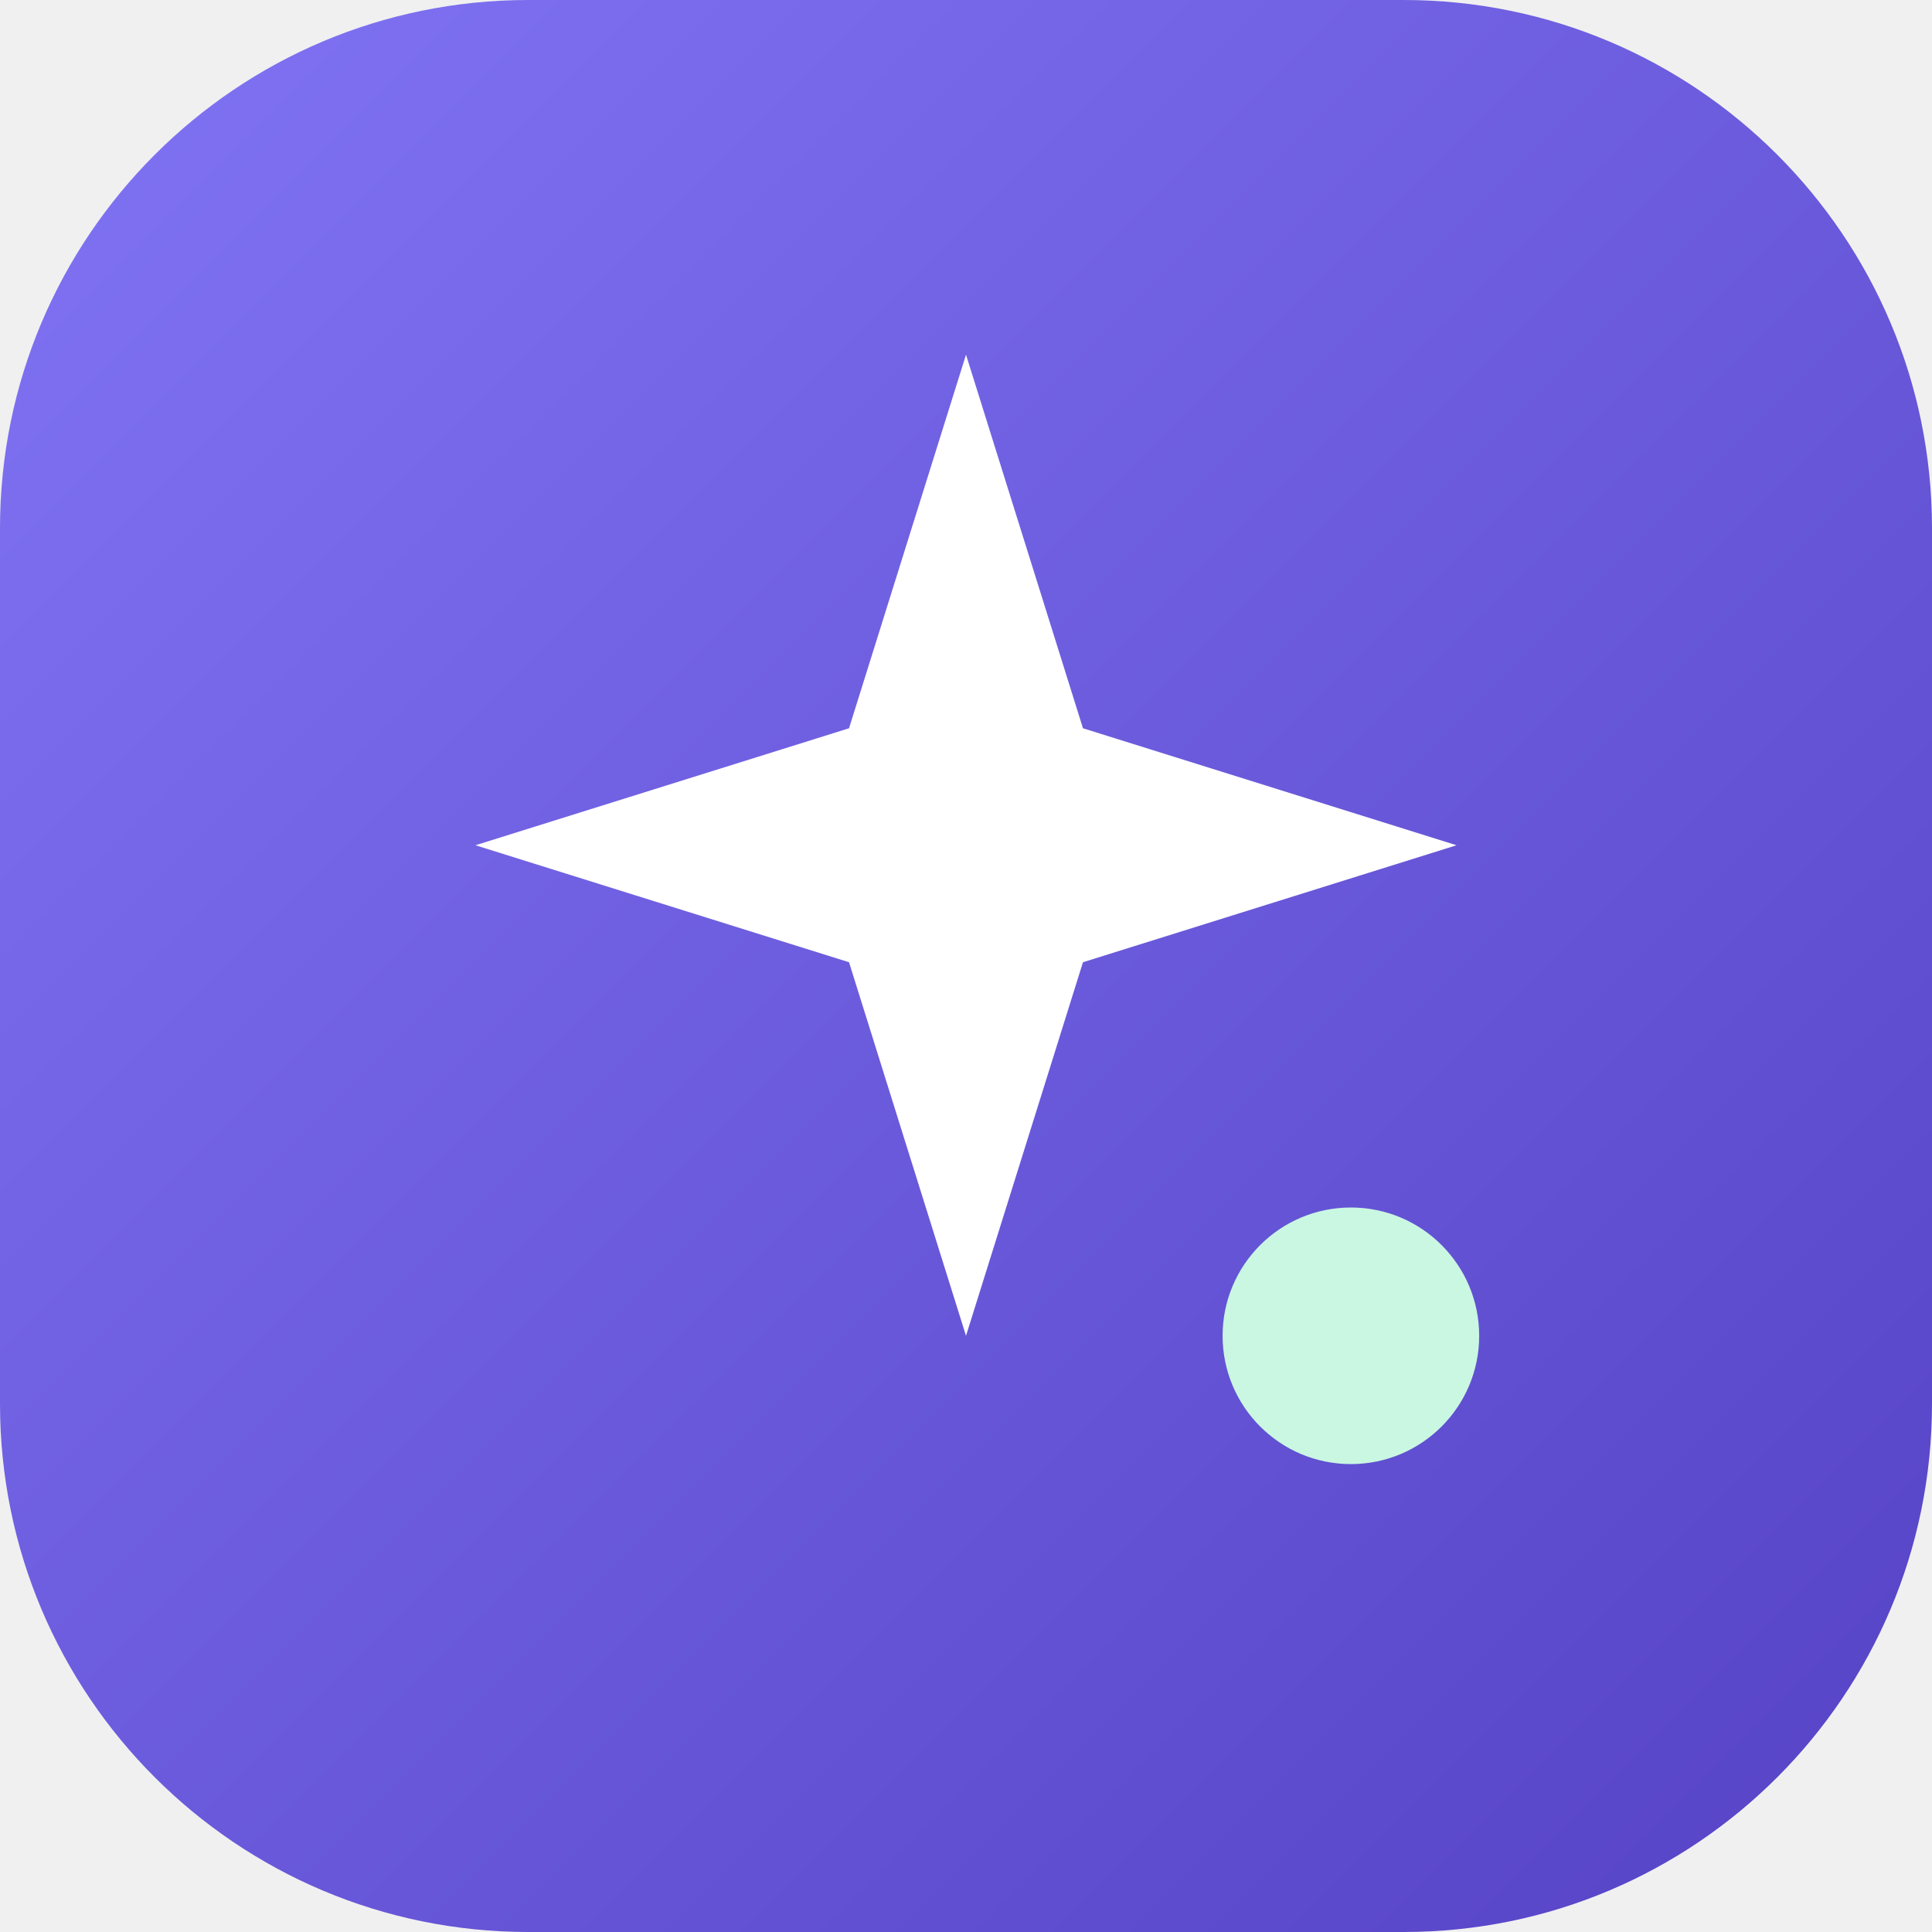
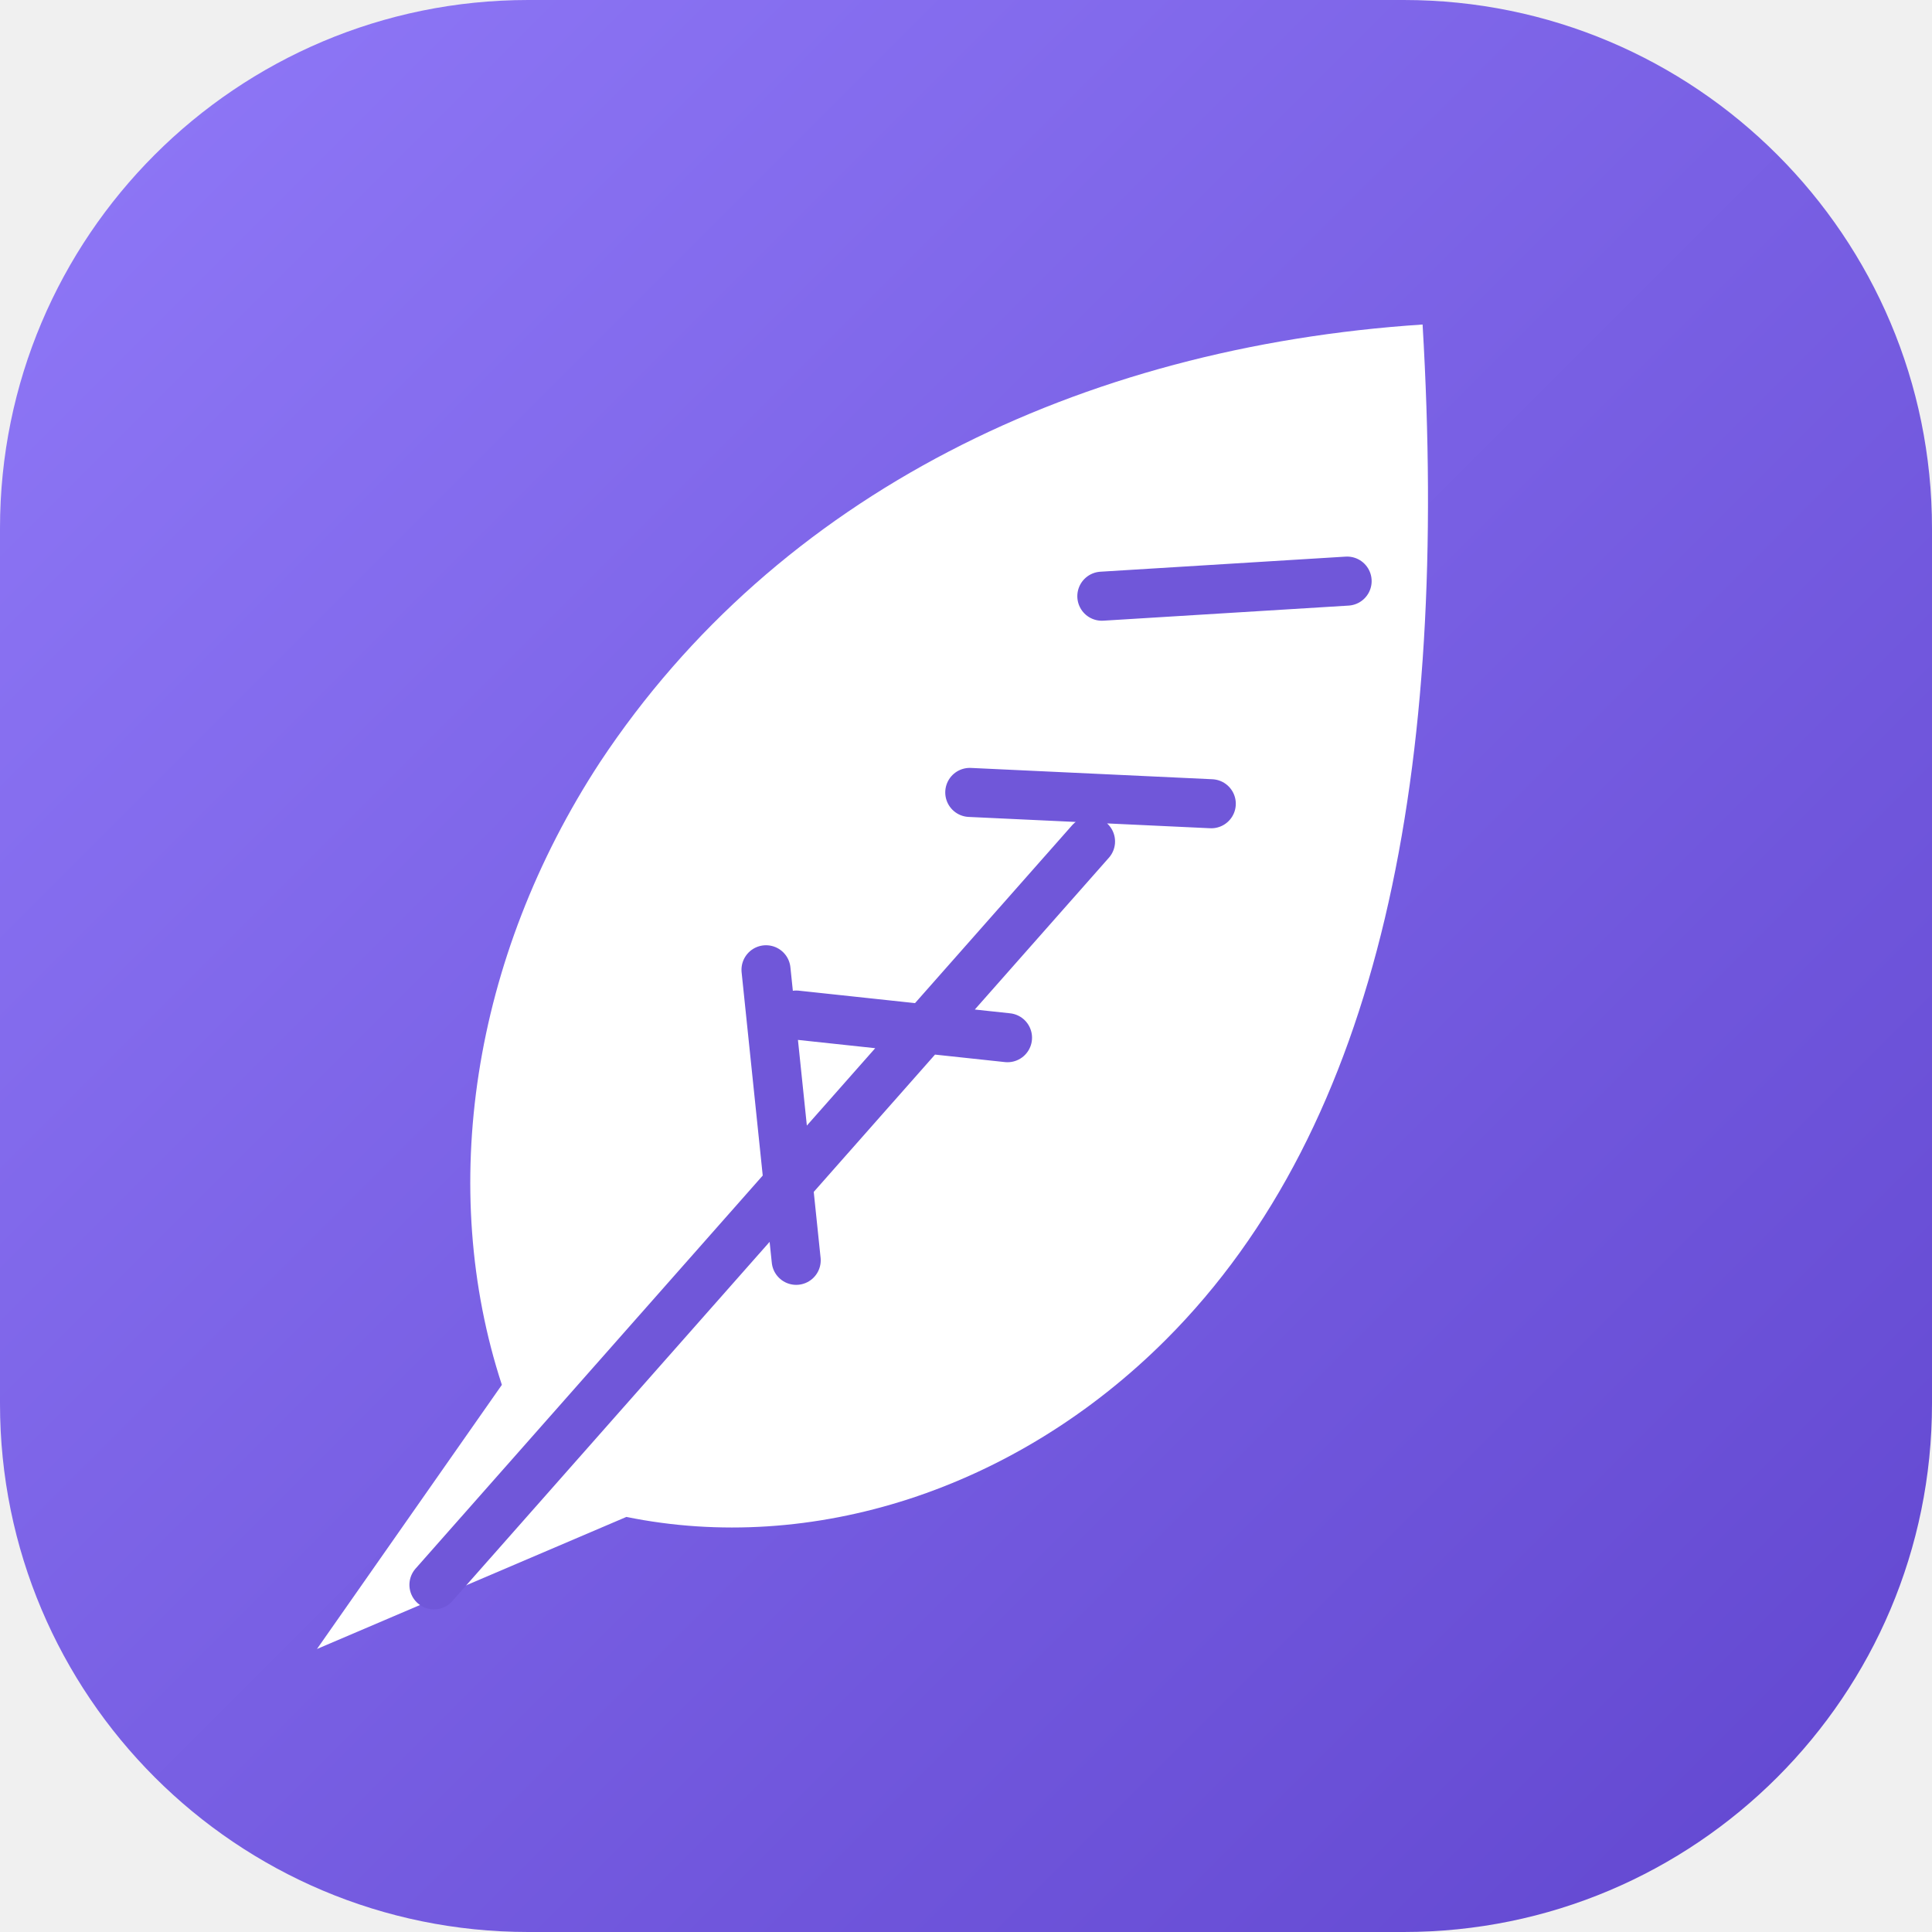
<svg xmlns="http://www.w3.org/2000/svg" viewBox="0 0 512 512">
  <defs>
    <linearGradient id="bg" x1="0" y1="0" x2="1" y2="1">
-       <stop offset="0" stop-color="#8174f4" />
-       <stop offset="1" stop-color="#5542c5" />
+       <stop offset="0" stop-color="#9079f8" />
+       <stop offset="1" stop-color="#6146cf" />
    </linearGradient>
  </defs>
  <rect width="512" height="512" rx="140" fill="url(#bg)" />
-   <path d="M256 94 287 193 386 224 287 255 256 354 225 255 126 224 225 193Z" fill="#fff" />
-   <circle cx="358" cy="354" r="34" fill="#c9f7e2" />
+   <path d="M377 86c-91 6-171 45-218 116-34 52-43 113-26 165l-49 70 82-35c49 10 103-7 143-47 57-57 75-151 68-269Z" fill="#fff" />
+   <path d="M115 420 289 223M211 334l-8-77M267 275l-56-6M321 213l-64-3M357 154l-65 4" fill="none" stroke="#7057d9" stroke-width="13" stroke-linecap="round" stroke-linejoin="round" />
</svg>
